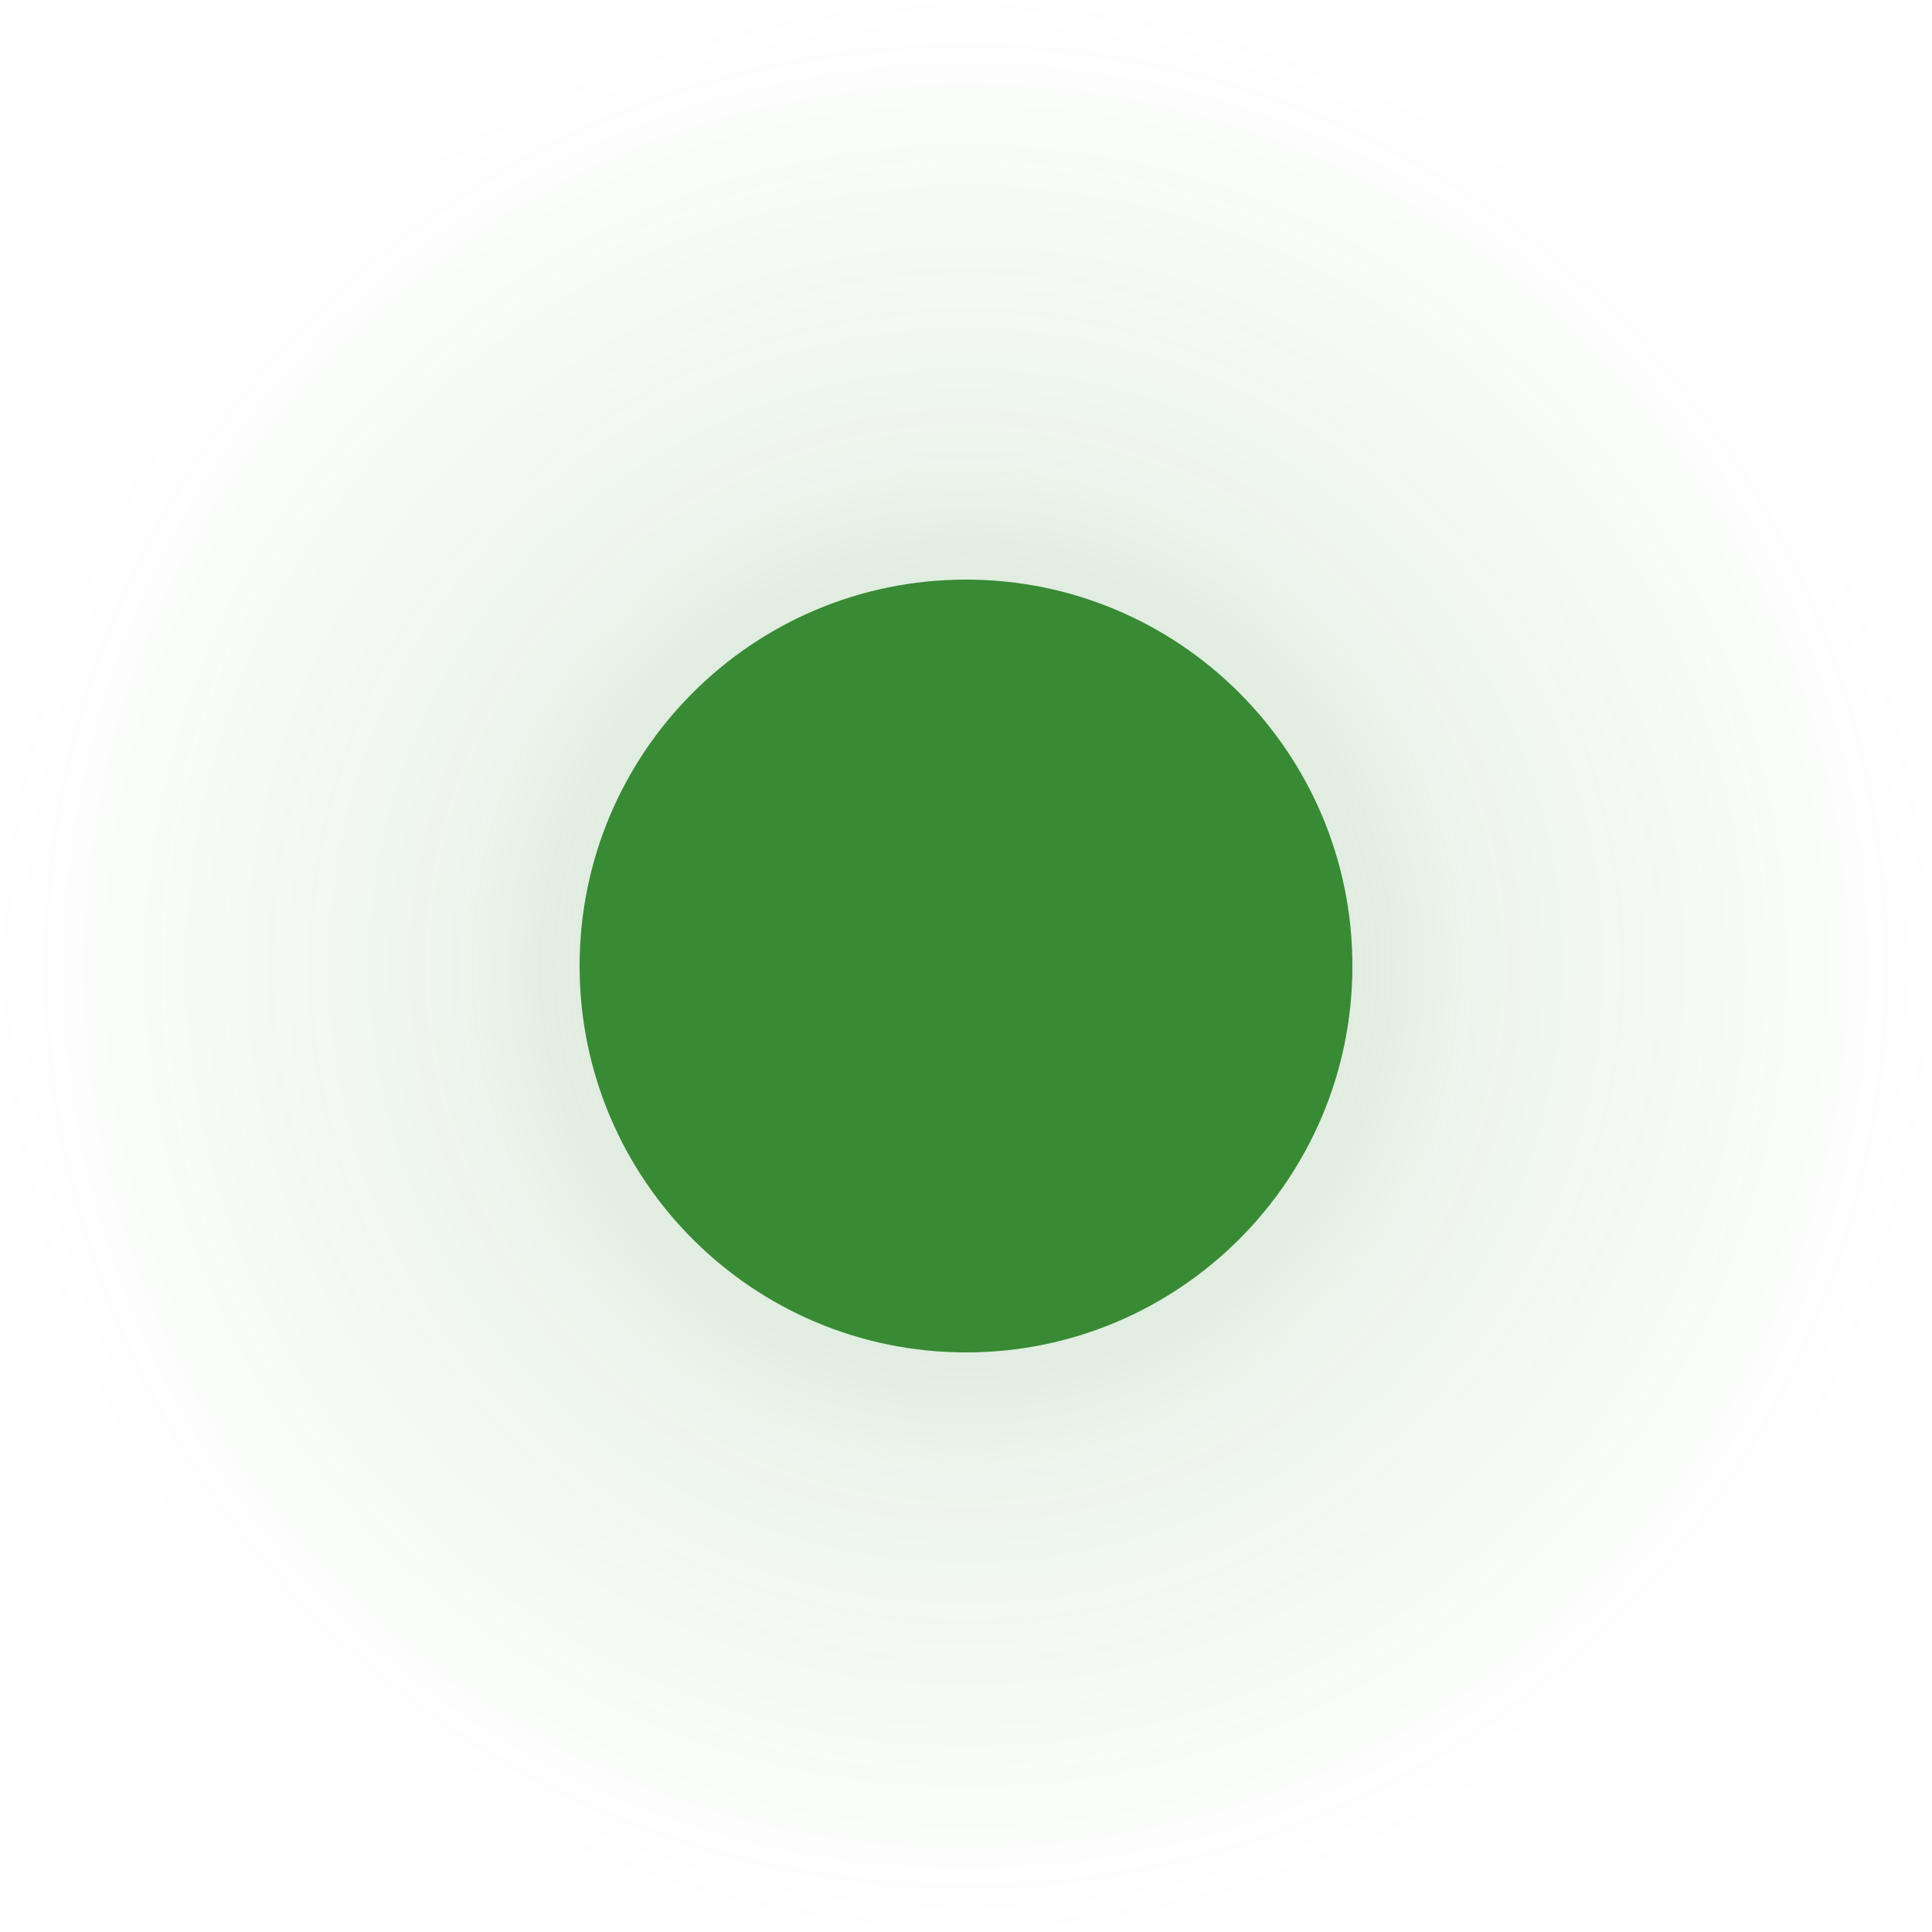
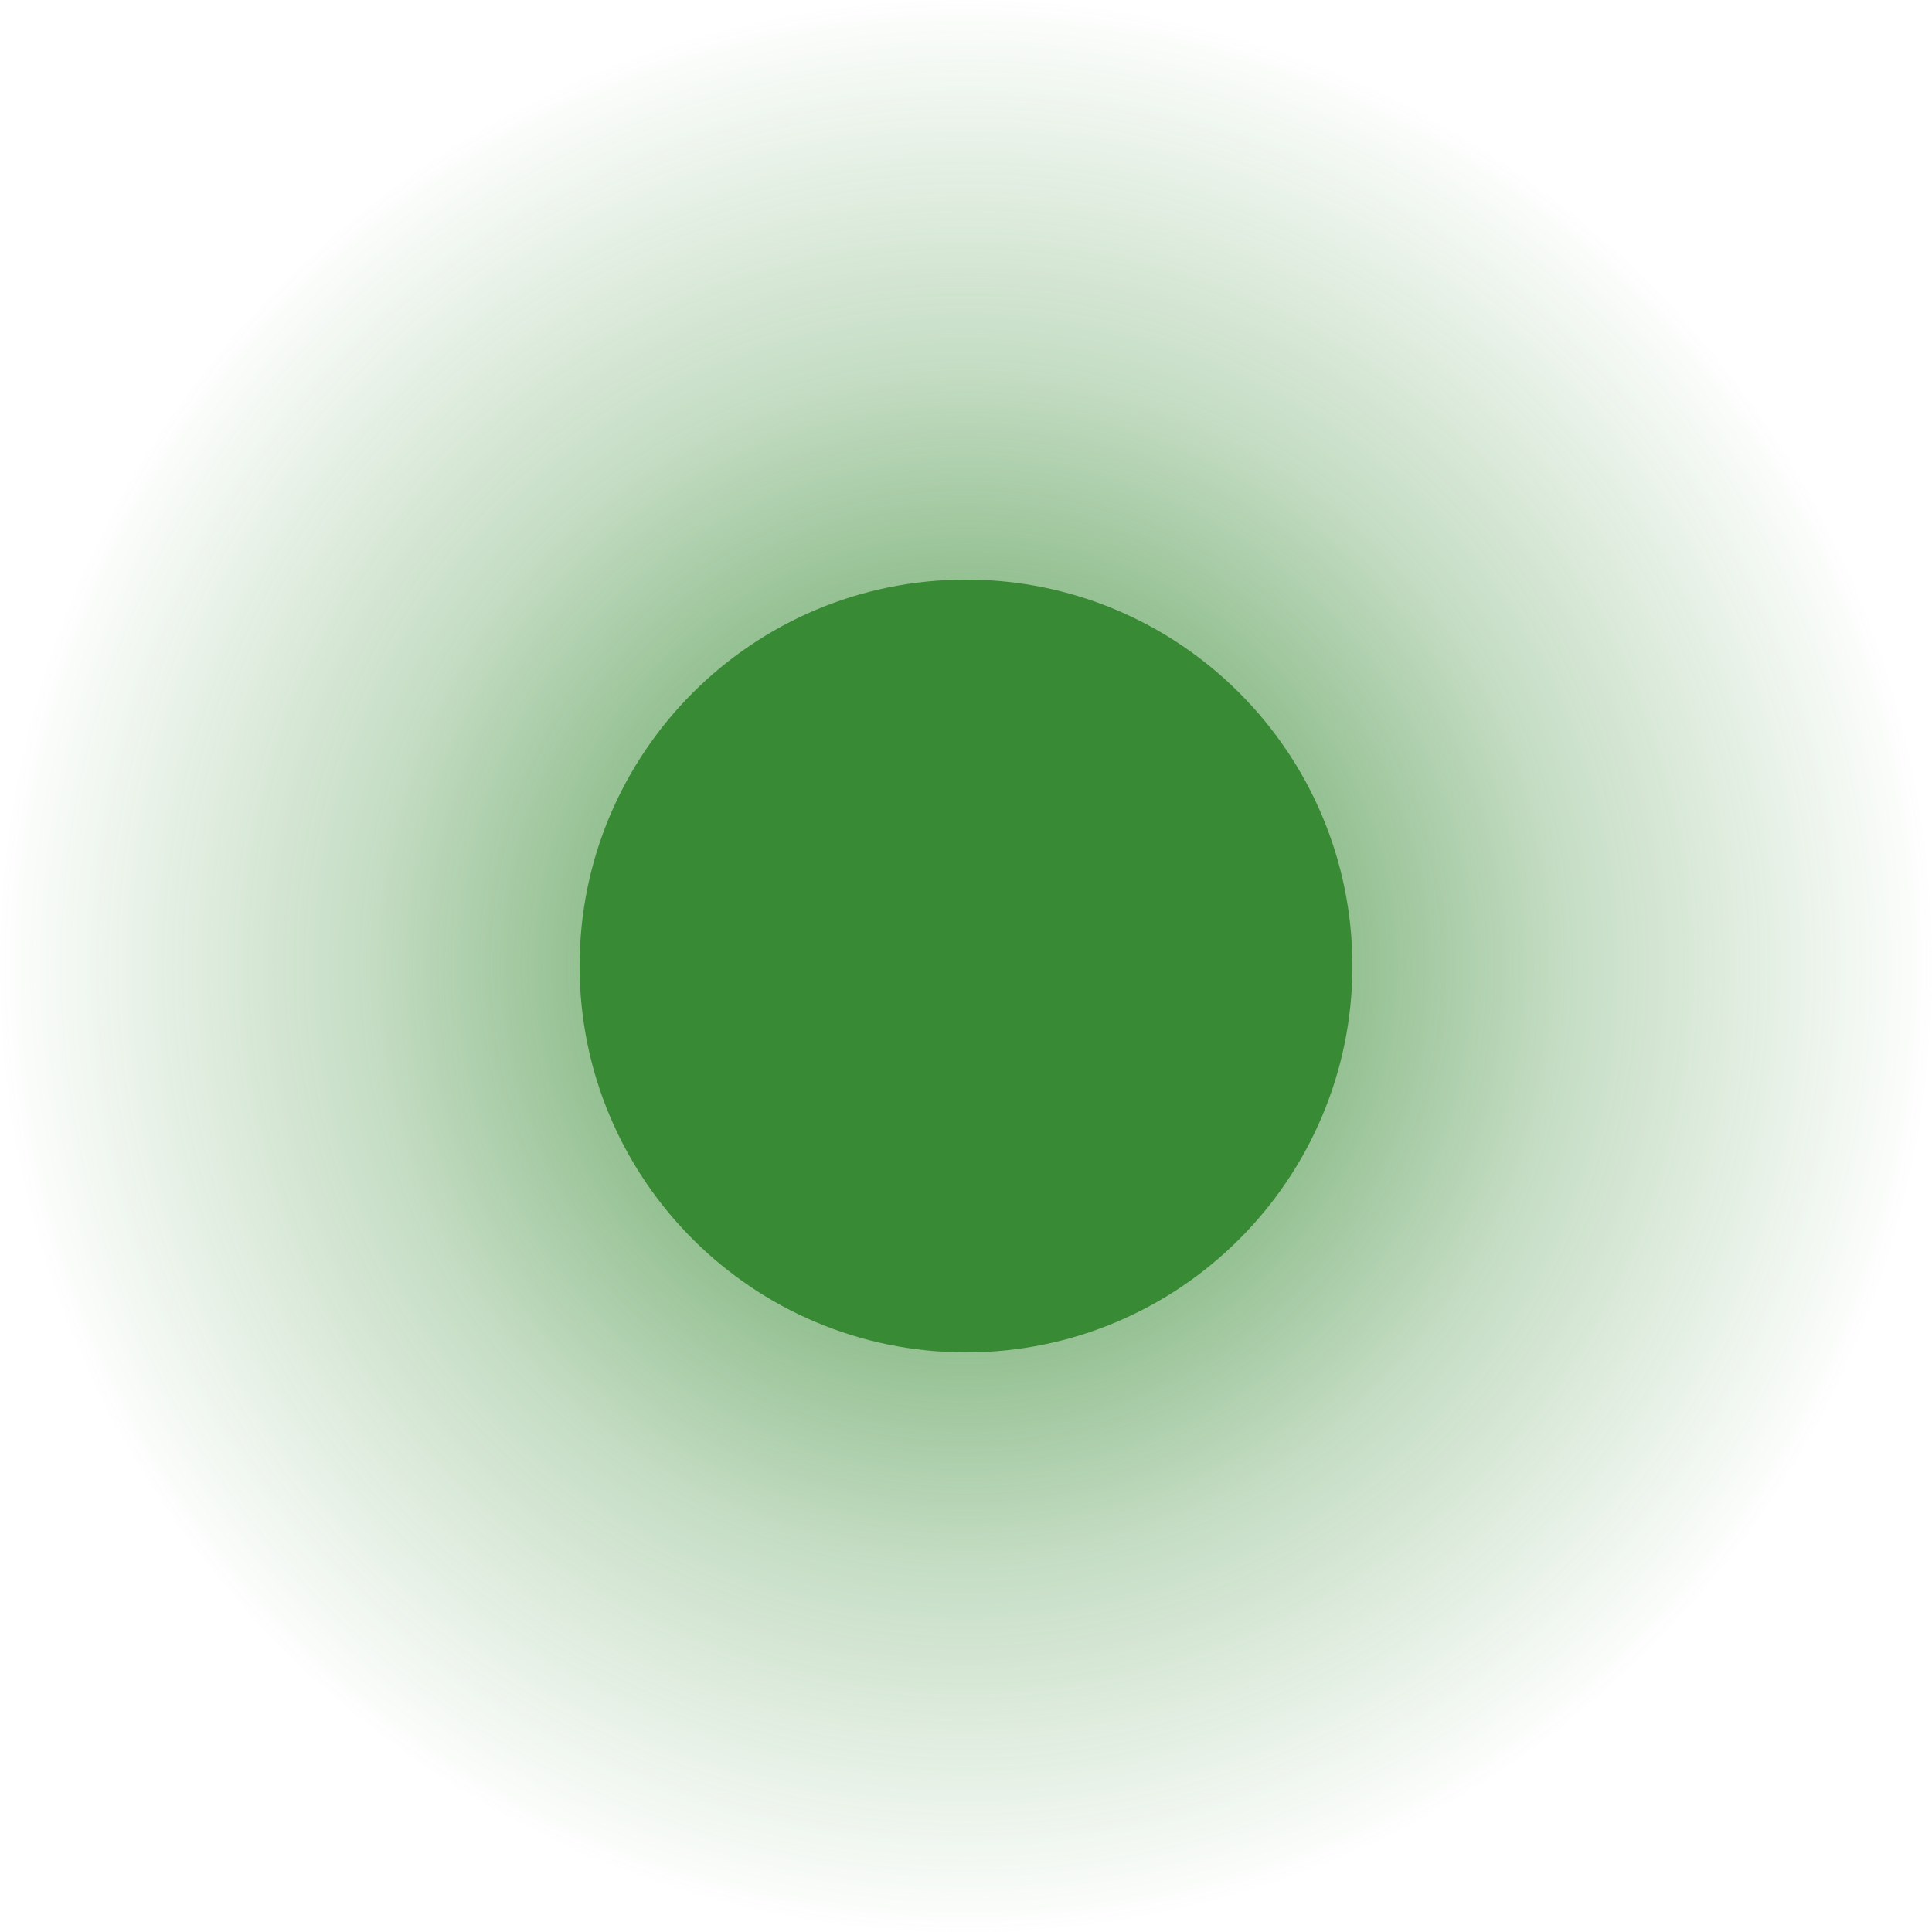
<svg xmlns="http://www.w3.org/2000/svg" width="16" height="16" viewBox="0 0 16 16">
  <defs>
    <radialGradient id="g">
-       <stop offset="18%" stop-color="#388A34" stop-opacity="0.266" />
-       <stop offset="52%" stop-color="#388A34" stop-opacity="0.090" />
+       <stop offset="30%" stop-color="#388A34" stop-opacity="0.637" />
+       <stop offset="62%" stop-color="#388A34" stop-opacity="0.287" />
      <stop offset="100%" stop-color="#388A34" stop-opacity="0" />
    </radialGradient>
  </defs>
  <circle cx="8" cy="8" r="8" fill="url(#g)" />
  <circle cx="8" cy="8" r="3.2" fill="#388A34" />
</svg>
